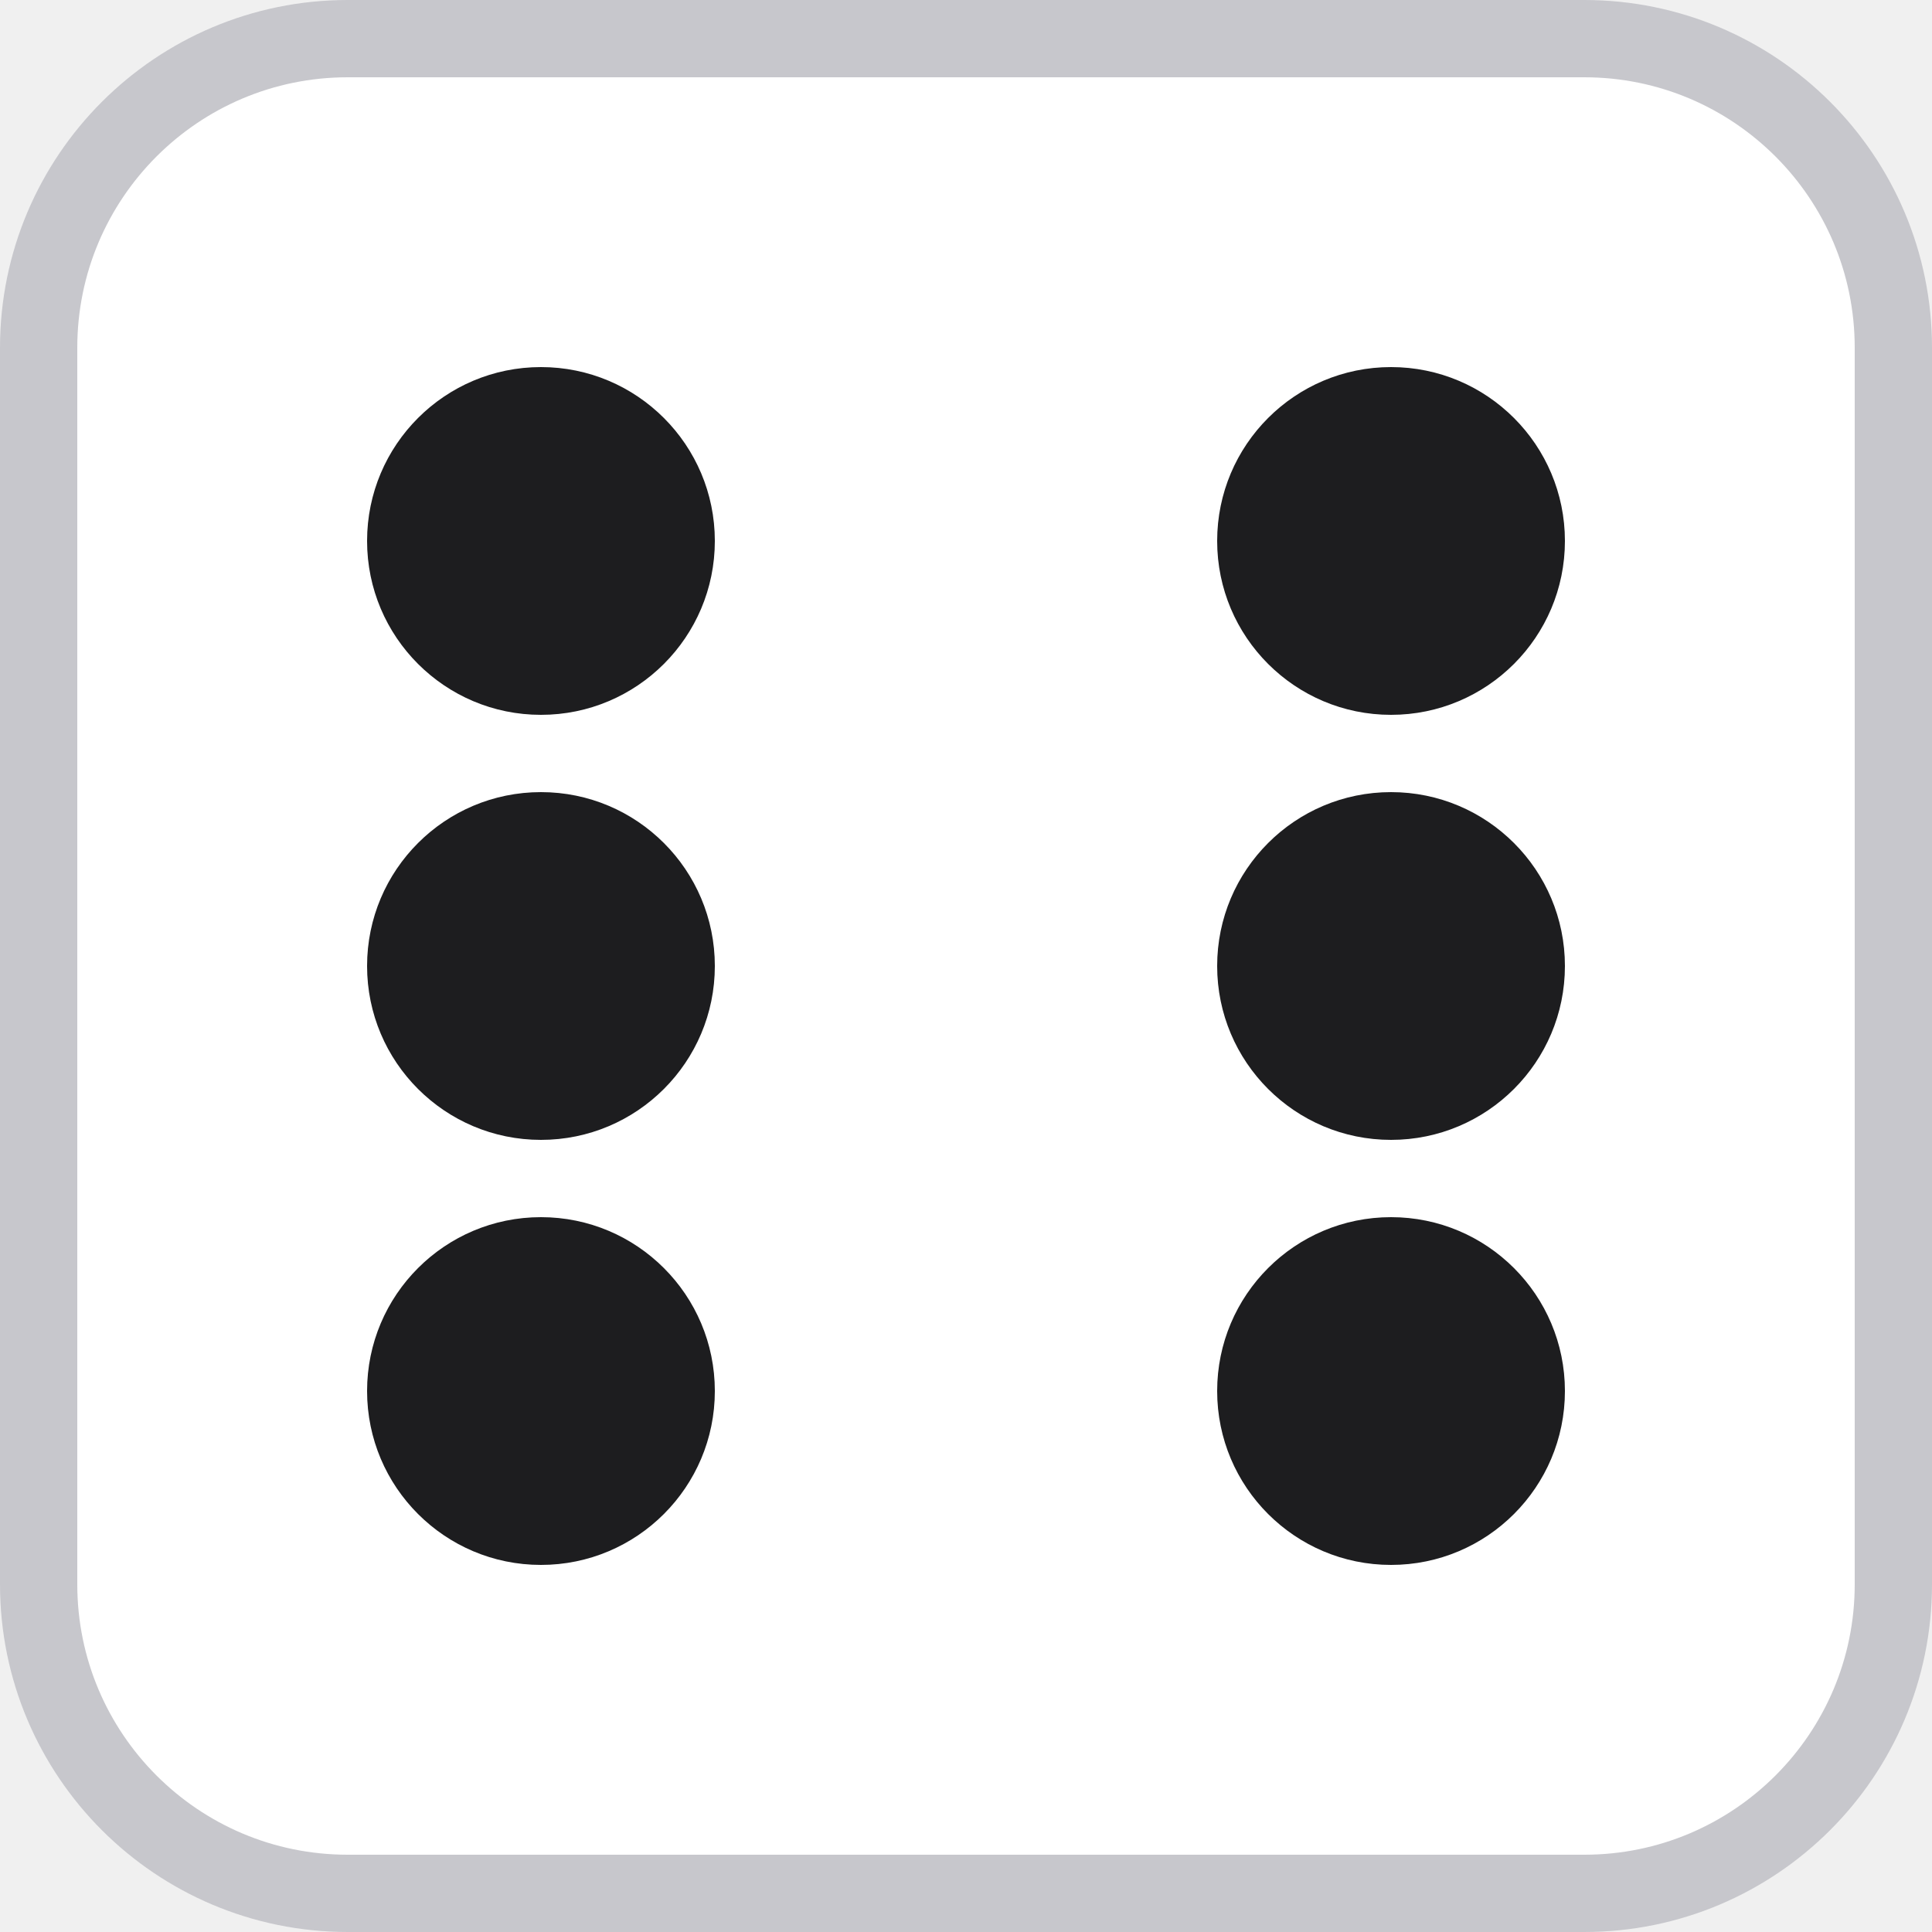
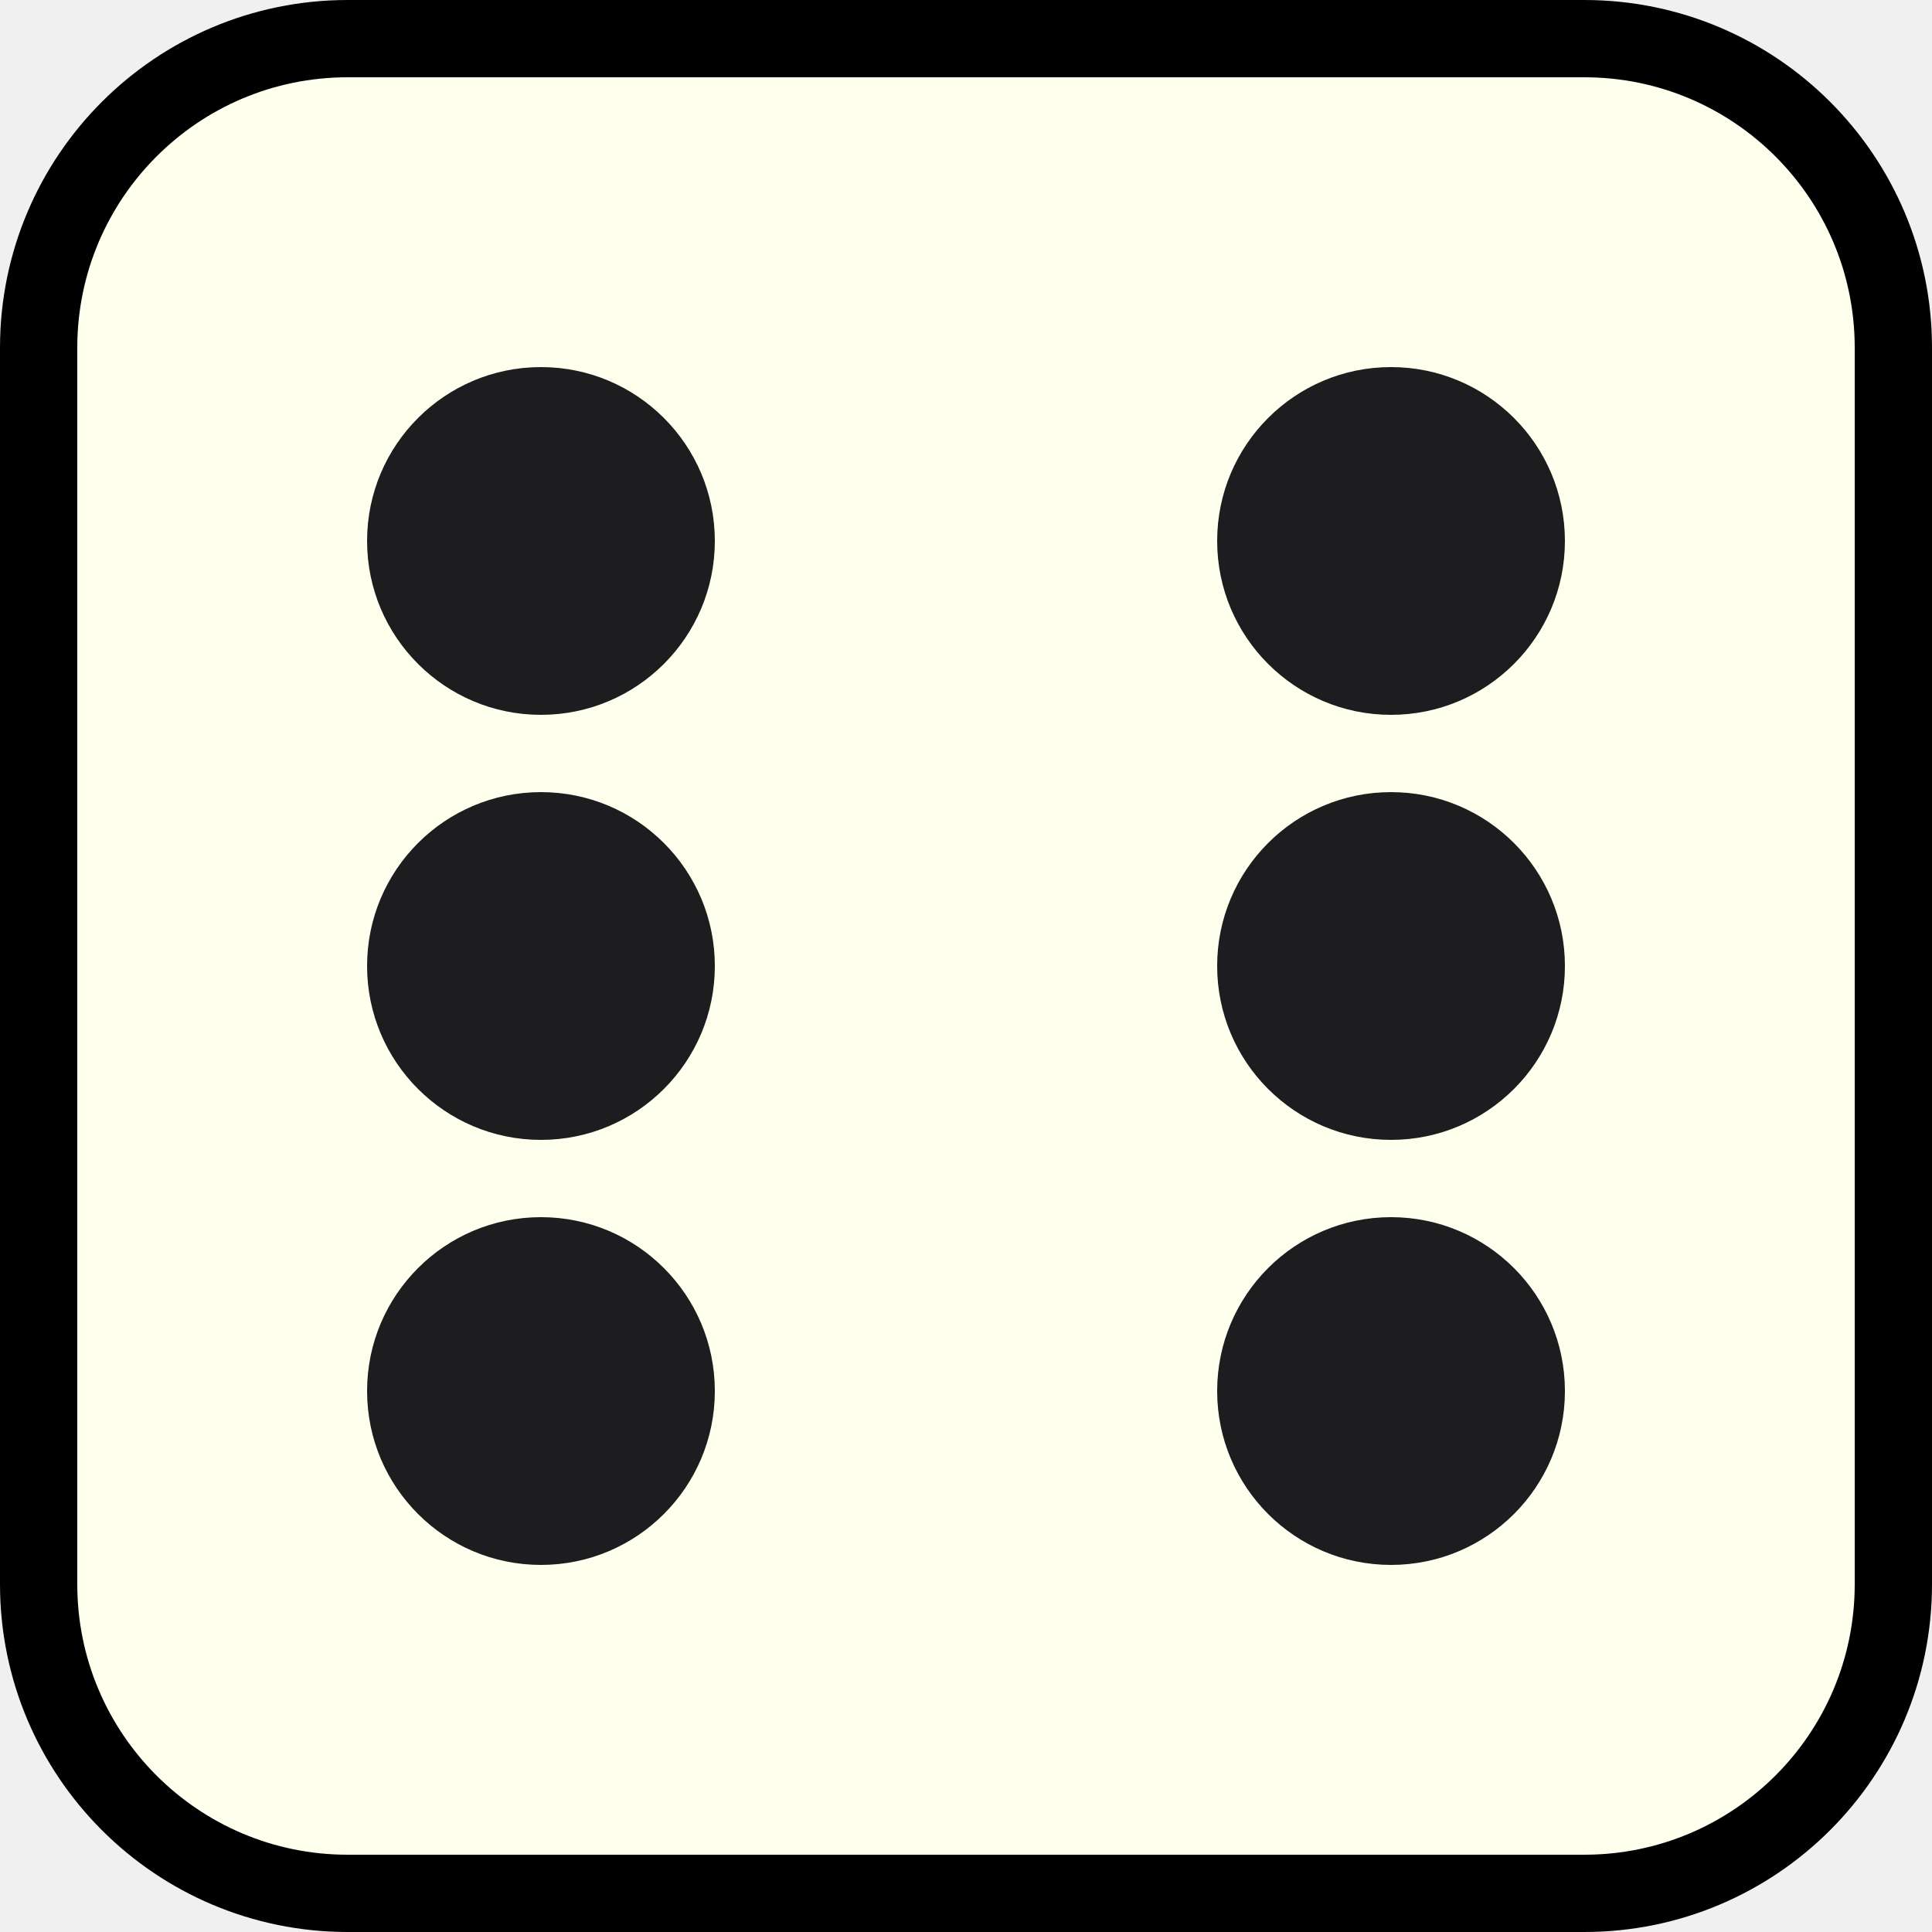
<svg xmlns="http://www.w3.org/2000/svg" viewBox="0 0 100 100">
-   <rect x="2" y="2" width="96" height="96" rx="16" fill="#fff" stroke="#c7c7cc" stroke-width="4" />
+   <rect x="2" y="2" width="96" height="96" rx="16" fill="#ffe" stroke="black" stroke-width="4" />
  <g fill="#1d1d1f">
    <circle cx="28" cy="28" r="9" />
    <circle cx="72" cy="28" r="9" />
    <circle cx="28" cy="50" r="9" />
    <circle cx="72" cy="50" r="9" />
    <circle cx="28" cy="72" r="9" />
    <circle cx="72" cy="72" r="9" />
  </g>
</svg>
